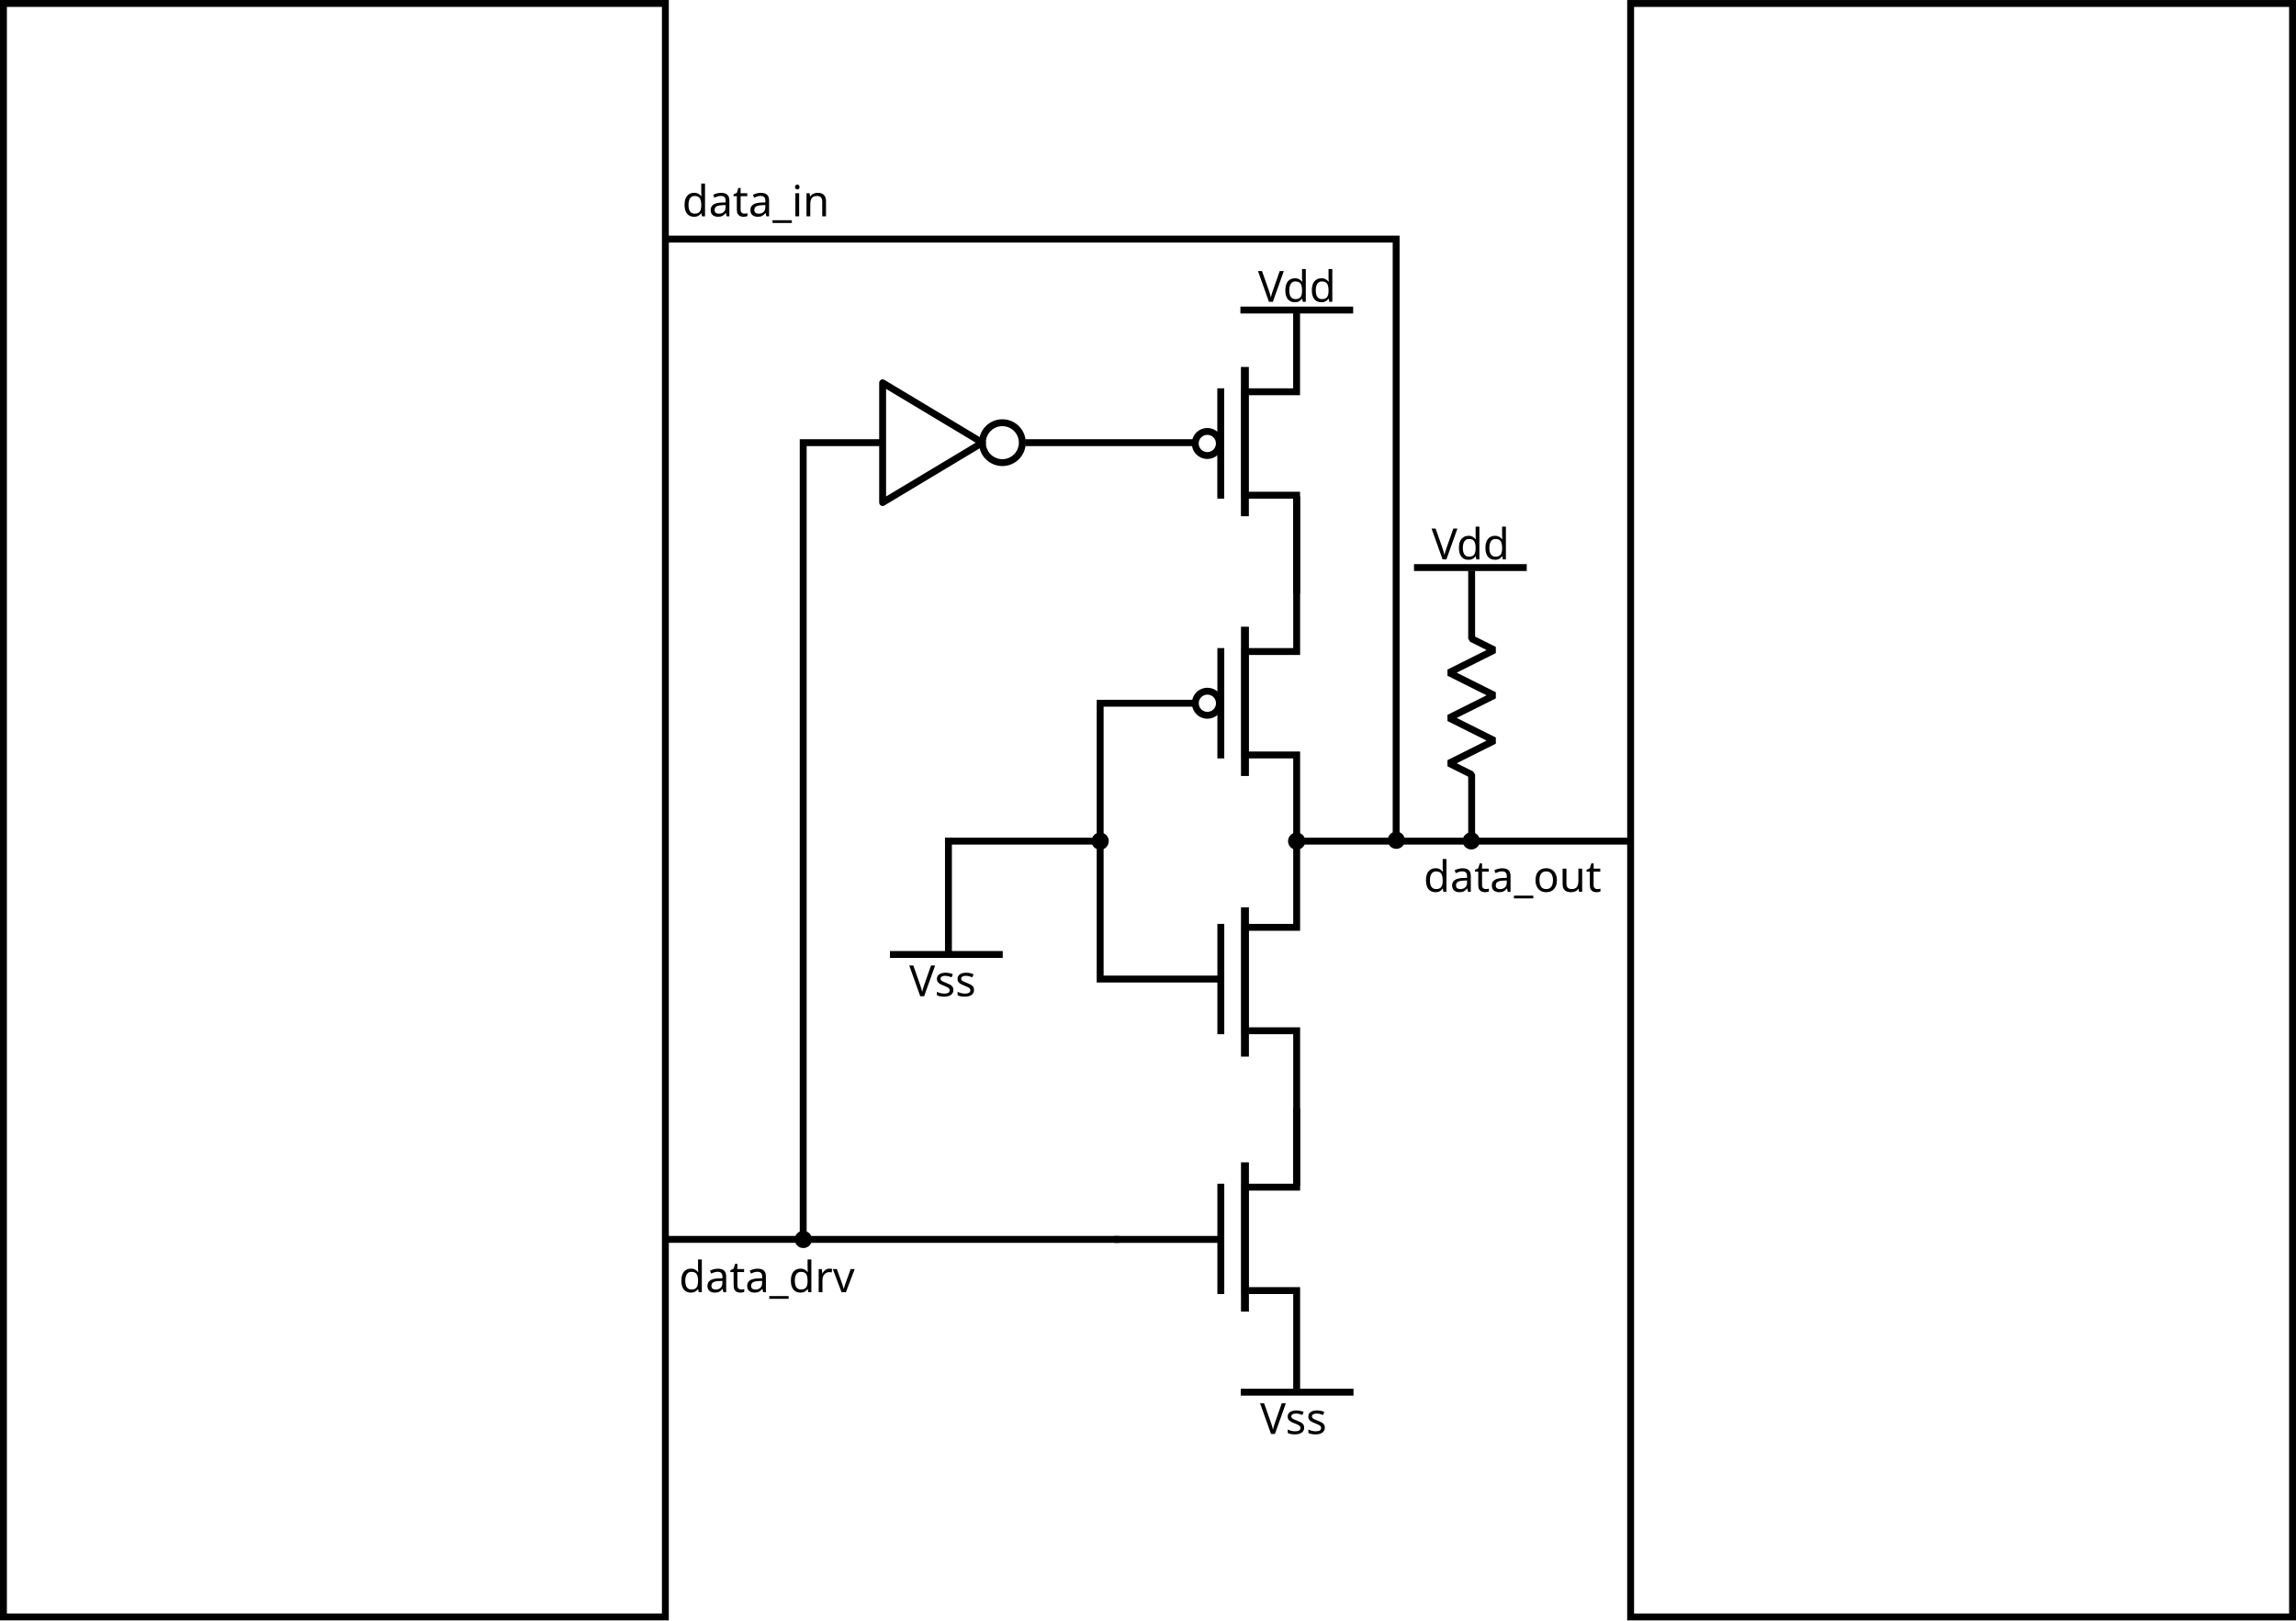
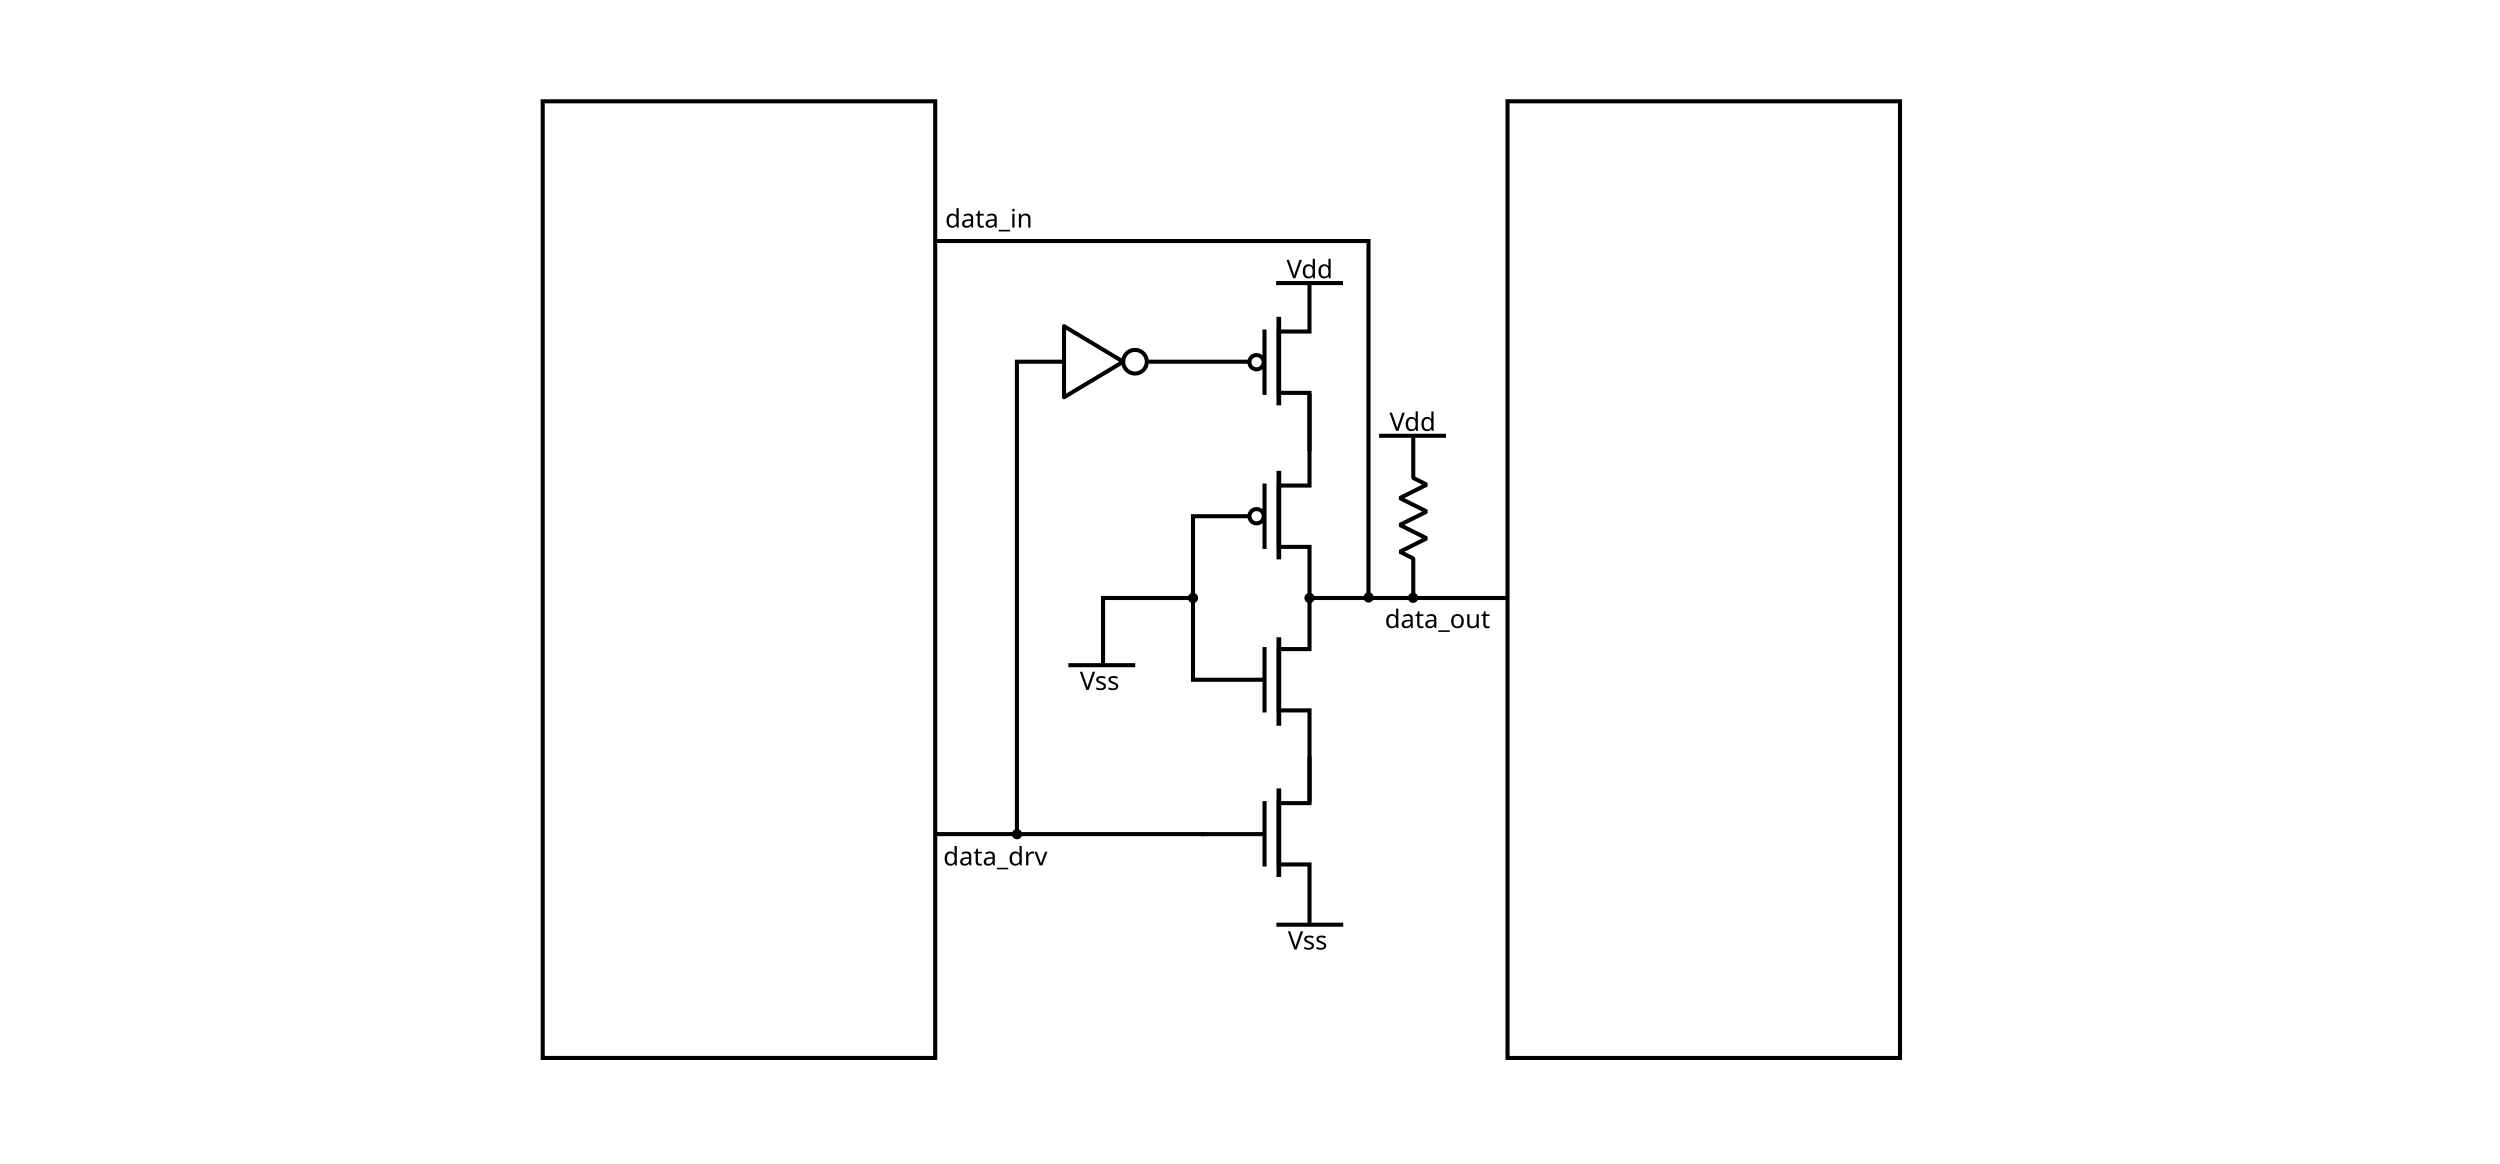
- <svg xmlns="http://www.w3.org/2000/svg" width="187.956mm" height="132.646mm" viewBox="0 0 665.985 470.005" id="svg2" version="1.1">
+ <svg xmlns="http://www.w3.org/2000/svg" width="345.158mm" height="160.601mm" viewBox="0 0 1223 569.059" id="svg2" version="1.1">
  <defs id="defs4" />
-   <g id="layer1" transform="translate(-47,-139.3622)">
+   <g id="layer1" transform="translate(217.5,-90.80908)">
    <g id="g4151" transform="matrix(0.6354968,0,0,0.6354968,-8.2838,53.26896)" style="stroke-width:3.147;stroke-miterlimit:4;stroke-dasharray:none">
      <polygon style="fill:none;fill-opacity:1;stroke-width:3.147;stroke-miterlimit:4;stroke-dasharray:none" points="513.593,379.523 458.95,379.523 486.271,333.987 " id="polygon6" transform="matrix(0,1,-1,0,869.3796,-148.7507)" />
      <polygon style="fill:none;fill-opacity:1;stroke:#000000;stroke-width:3.147;stroke-linejoin:round;stroke-miterlimit:4;stroke-dasharray:none" points="513.593,379.523 458.95,379.523 486.271,333.987 " id="polygon8" transform="matrix(0,1,-1,0,869.3796,-148.7507)" />
      <circle r="9.107" style="fill:none;fill-opacity:1;stroke-width:3.147;stroke-miterlimit:4;stroke-dasharray:none" cx="337.52" cy="-544.5" id="ellipse12" transform="matrix(0,1,-1,0,0,0)" />
      <circle r="9.107" style="fill:none;fill-opacity:1;stroke:#000000;stroke-width:3.147;stroke-linejoin:round;stroke-miterlimit:4;stroke-dasharray:none" cx="337.52" cy="-544.5" id="ellipse14" transform="matrix(0,1,-1,0,0,0)" />
    </g>
    <path id="path4166" d="m 473.87,304.912 0,19.706 6.569,3.284 -13.137,6.569 13.137,6.569 -13.137,6.569 13.137,6.569 -13.137,6.569 6.569,3.284 0,19.706" style="fill:none;stroke:#000000;stroke-width:2;stroke-linejoin:bevel;stroke-miterlimit:4;stroke-dasharray:none" />
    <path style="fill:none;stroke:#000000;stroke-width:2" id="path4183" d="m 423.115,283.343 0,45 -15,0 0,30 15,0 0,50 -15,0 0,30 15,0 0,45" />
    <path style="fill:none;stroke:#000000;stroke-width:2" id="path4185" d="m 423.115,383.343 96.669,0" />
    <path style="fill:none;stroke:#000000;stroke-width:2" id="path4187" d="m 401.115,327.343 0,32" />
    <path style="fill:none;stroke:#000000;stroke-width:2" id="path4189" d="m 401.115,407.343 0,32" />
    <path style="fill:none;stroke:#000000;stroke-width:2" id="path4191" d="m 393.715,343.343 -27.6,0 0,80 35,0" />
    <path style="fill:none;stroke:#000000;stroke-width:2" id="path4193" d="m 366.115,383.343 -45,0" />
    <circle style="fill:none;stroke:#000000;stroke-width:2" id="circle4195" r="3.5" cy="343.343" cx="397.215" />
    <path id="path4197" d="m 408.115,402.543 0,43.3" style="fill:none;stroke:#000000;stroke-width:2.3" />
    <path id="path4199" d="m 408.115,321.143 0,43.3" style="fill:none;stroke:#000000;stroke-width:2.3" />
    <path style="fill:none;stroke:#000000;stroke-width:2" id="path4183-6" d="m 423.095,230.14 0,7.9 0,14.957 -15,0 0,30 15,0 0,28.571" />
    <path style="fill:none;stroke:#000000;stroke-width:2" id="path4187-7" d="m 401.095,251.997 0,32" />
    <circle style="fill:none;stroke:#000000;stroke-width:2" id="circle4195-5" r="3.5" cy="267.997" cx="397.195" />
    <path id="path4199-3" d="m 408.095,245.797 0,43.3" style="fill:none;stroke:#000000;stroke-width:2.3" />
    <path style="fill:none;stroke:#000000;stroke-width:2" id="path4183-6-5" d="m 423.115,460.85 0,22.857 -15,0 0,30 15,0 0,28.571" />
    <path style="fill:none;stroke:#000000;stroke-width:2" id="path4187-7-6" d="m 401.115,482.708 0,32" />
    <path id="path4199-3-9" d="m 408.115,476.508 0,43.3" style="fill:none;stroke:#000000;stroke-width:2.3" />
    <path style="fill:none;stroke:#000000;stroke-width:2;stroke-miterlimit:4;stroke-dasharray:none" id="path4185-1" d="m 370.25,498.862 31.25,0" />
    <path style="fill:none;stroke:#000000;stroke-width:2" id="path4185-2" d="m 344.414,267.758 50,0" />
    <path style="fill:none;fill-rule:evenodd;stroke:#000000;stroke-width:2;stroke-linecap:butt;stroke-linejoin:miter;stroke-miterlimit:4;stroke-dasharray:none;stroke-opacity:1" d="m 406.796,229.29 32.704,0" id="path4173" />
    <text xml:space="preserve" style="font-style:normal;font-weight:normal;font-size:12.5px;line-height:125%;font-family:sans-serif;letter-spacing:0px;word-spacing:0px;fill:#000000;fill-opacity:1;stroke:none;stroke-width:1px;stroke-linecap:butt;stroke-linejoin:miter;stroke-opacity:1" x="411.89" y="226.903" id="text4175">
      <tspan id="tspan4177" x="411.89" y="226.903">Vdd</tspan>
    </text>
    <path style="fill:none;fill-rule:evenodd;stroke:#000000;stroke-width:2;stroke-linecap:butt;stroke-linejoin:miter;stroke-miterlimit:4;stroke-dasharray:none;stroke-opacity:1" d="m 406.898,543.179 32.704,0" id="path4173-3" />
    <text xml:space="preserve" style="font-style:normal;font-weight:normal;font-size:12.5px;line-height:125%;font-family:sans-serif;letter-spacing:0px;word-spacing:0px;fill:#000000;fill-opacity:1;stroke:none;stroke-width:1px;stroke-linecap:butt;stroke-linejoin:miter;stroke-opacity:1" x="412.492" y="555.292" id="text4175-6">
      <tspan id="tspan4177-7" x="412.492" y="555.292">Vss</tspan>
      <tspan x="412.492" y="570.917" id="tspan4200" />
    </text>
    <circle cx="423.115" cy="383.343" r="2.5" id="circle4203" />
    <circle cx="366.115" cy="383.343" r="2.5" id="circle4205" />
    <circle cx="452.018" cy="383.086" r="2.5" id="circle4203-5" />
    <path style="fill:none;fill-rule:evenodd;stroke:#000000;stroke-width:2;stroke-linecap:butt;stroke-linejoin:miter;stroke-miterlimit:4;stroke-dasharray:none;stroke-opacity:1" d="m 451.969,382.309 0,-173.595 -212.132,0" id="path4315" />
    <path style="fill:none;fill-rule:evenodd;stroke:#000000;stroke-width:2;stroke-linecap:butt;stroke-linejoin:miter;stroke-miterlimit:4;stroke-dasharray:none;stroke-opacity:1" d="m 371.694,498.859 -91.712,0 0,-231.099 23.28,0" id="path4317" />
    <path style="fill:none;fill-rule:evenodd;stroke:#000000;stroke-width:2;stroke-linecap:butt;stroke-linejoin:miter;stroke-miterlimit:4;stroke-dasharray:none;stroke-opacity:1" d="m 322.109,382.347 0,33.186" id="path4319" />
    <rect style="fill:none;fill-opacity:1;stroke:#000000;stroke-width:2;stroke-linecap:butt;stroke-linejoin:miter;stroke-miterlimit:4;stroke-dasharray:none;stroke-opacity:1" id="rect4321" width="192" height="468" x="48" y="140.362" />
    <rect style="fill:none;fill-opacity:1;stroke:#000000;stroke-width:2;stroke-linecap:butt;stroke-linejoin:miter;stroke-miterlimit:4;stroke-dasharray:none;stroke-opacity:1" id="rect4321-7" width="192" height="468" x="519.985" y="140.368" />
    <path style="fill:none;fill-rule:evenodd;stroke:#000000;stroke-width:2;stroke-linecap:butt;stroke-linejoin:miter;stroke-miterlimit:4;stroke-dasharray:none;stroke-opacity:1" d="m 280.075,498.855 -40.04,0" id="path4340" />
    <circle id="circle4203-3" r="2.5" cy="383.262" cx="473.762" />
    <path style="fill:none;fill-rule:evenodd;stroke:#000000;stroke-width:2;stroke-linecap:butt;stroke-linejoin:miter;stroke-miterlimit:4;stroke-dasharray:none;stroke-opacity:1" d="m 457.148,303.991 32.704,0" id="path4173-5" />
    <text xml:space="preserve" style="font-style:normal;font-weight:normal;font-size:12.5px;line-height:125%;font-family:sans-serif;letter-spacing:0px;word-spacing:0px;fill:#000000;fill-opacity:1;stroke:none;stroke-width:1px;stroke-linecap:butt;stroke-linejoin:miter;stroke-opacity:1" x="462.242" y="301.605" id="text4175-62">
      <tspan id="tspan4177-9" x="462.242" y="301.605">Vdd</tspan>
    </text>
    <circle cx="280.014" cy="498.874" r="2.5" id="circle4203-1" />
    <text xml:space="preserve" style="font-style:normal;font-weight:normal;font-size:12.5px;line-height:125%;font-family:sans-serif;letter-spacing:0px;word-spacing:0px;fill:#000000;fill-opacity:1;stroke:none;stroke-width:1px;stroke-linecap:butt;stroke-linejoin:miter;stroke-opacity:1" x="244.875" y="202.112" id="text4313">
      <tspan id="tspan4315" x="244.875" y="202.112">data_in</tspan>
    </text>
    <text xml:space="preserve" style="font-style:normal;font-weight:normal;font-size:12.5px;line-height:125%;font-family:sans-serif;letter-spacing:0px;word-spacing:0px;fill:#000000;fill-opacity:1;stroke:none;stroke-width:1px;stroke-linecap:butt;stroke-linejoin:miter;stroke-opacity:1" x="243.947" y="514.17" id="text4313-2">
      <tspan id="tspan4315-7" x="243.947" y="514.17">data_drv</tspan>
      <tspan x="243.947" y="529.795" id="tspan4335" />
    </text>
    <path style="fill:none;fill-rule:evenodd;stroke:#000000;stroke-width:2;stroke-linecap:butt;stroke-linejoin:miter;stroke-miterlimit:4;stroke-dasharray:none;stroke-opacity:1" d="m 305.148,416.217 32.704,0" id="path4173-3-0" />
    <text xml:space="preserve" style="font-style:normal;font-weight:normal;font-size:12.5px;line-height:125%;font-family:sans-serif;letter-spacing:0px;word-spacing:0px;fill:#000000;fill-opacity:1;stroke:none;stroke-width:1px;stroke-linecap:butt;stroke-linejoin:miter;stroke-opacity:1" x="310.742" y="428.33" id="text4175-6-9">
      <tspan id="tspan4177-7-3" x="310.742" y="428.33">Vss</tspan>
      <tspan x="310.742" y="443.955" id="tspan4200-6" />
    </text>
    <text xml:space="preserve" style="font-style:normal;font-weight:normal;font-size:12.5px;line-height:125%;font-family:sans-serif;letter-spacing:0px;word-spacing:0px;fill:#000000;fill-opacity:1;stroke:none;stroke-width:1px;stroke-linecap:butt;stroke-linejoin:miter;stroke-opacity:1" x="459.938" y="398.027" id="text4313-2-0">
      <tspan id="tspan4315-7-6" x="459.938" y="398.027">data_out</tspan>
      <tspan x="459.938" y="413.652" id="tspan4382" />
      <tspan x="459.938" y="429.277" id="tspan4335-2" />
    </text>
    <flowRoot xml:space="preserve" id="flowRoot4384" style="font-style:normal;font-weight:normal;font-size:12.5px;line-height:125%;font-family:sans-serif;text-align:center;letter-spacing:0px;word-spacing:0px;text-anchor:middle;fill:#000000;fill-opacity:1;stroke:none;stroke-width:1px;stroke-linecap:butt;stroke-linejoin:miter;stroke-opacity:1" transform="matrix(2.179949,0,0,2.179949,-170.9914,-419.6209)">
      <flowRegion id="flowRegion4386">
        <rect id="rect4388" width="110.309" height="84.853" x="89.095" y="341.013" style="text-align:center;text-anchor:middle" />
      </flowRegion>
      <flowPara id="flowPara4392">DHT CONTROLLER</flowPara>
    </flowRoot>
    <flowRoot xml:space="preserve" id="flowRoot4384-6" style="font-style:normal;font-weight:normal;font-size:27.249px;line-height:125%;font-family:sans-serif;text-align:center;letter-spacing:0px;word-spacing:0px;text-anchor:middle;fill:#000000;fill-opacity:1;stroke:none;stroke-width:1px;stroke-linecap:butt;stroke-linejoin:miter;stroke-opacity:1" transform="translate(522.682,330.207)">
      <flowRegion id="flowRegion4386-1">
        <rect id="rect4388-8" width="240.467" height="184.975" x="-29.532" y="-7.298" style="text-align:center;text-anchor:middle" />
      </flowRegion>
      <flowPara id="flowPara4392-7">DHT </flowPara>
      <flowPara id="flowPara4420">SENSOR</flowPara>
    </flowRoot>
  </g>
</svg>
